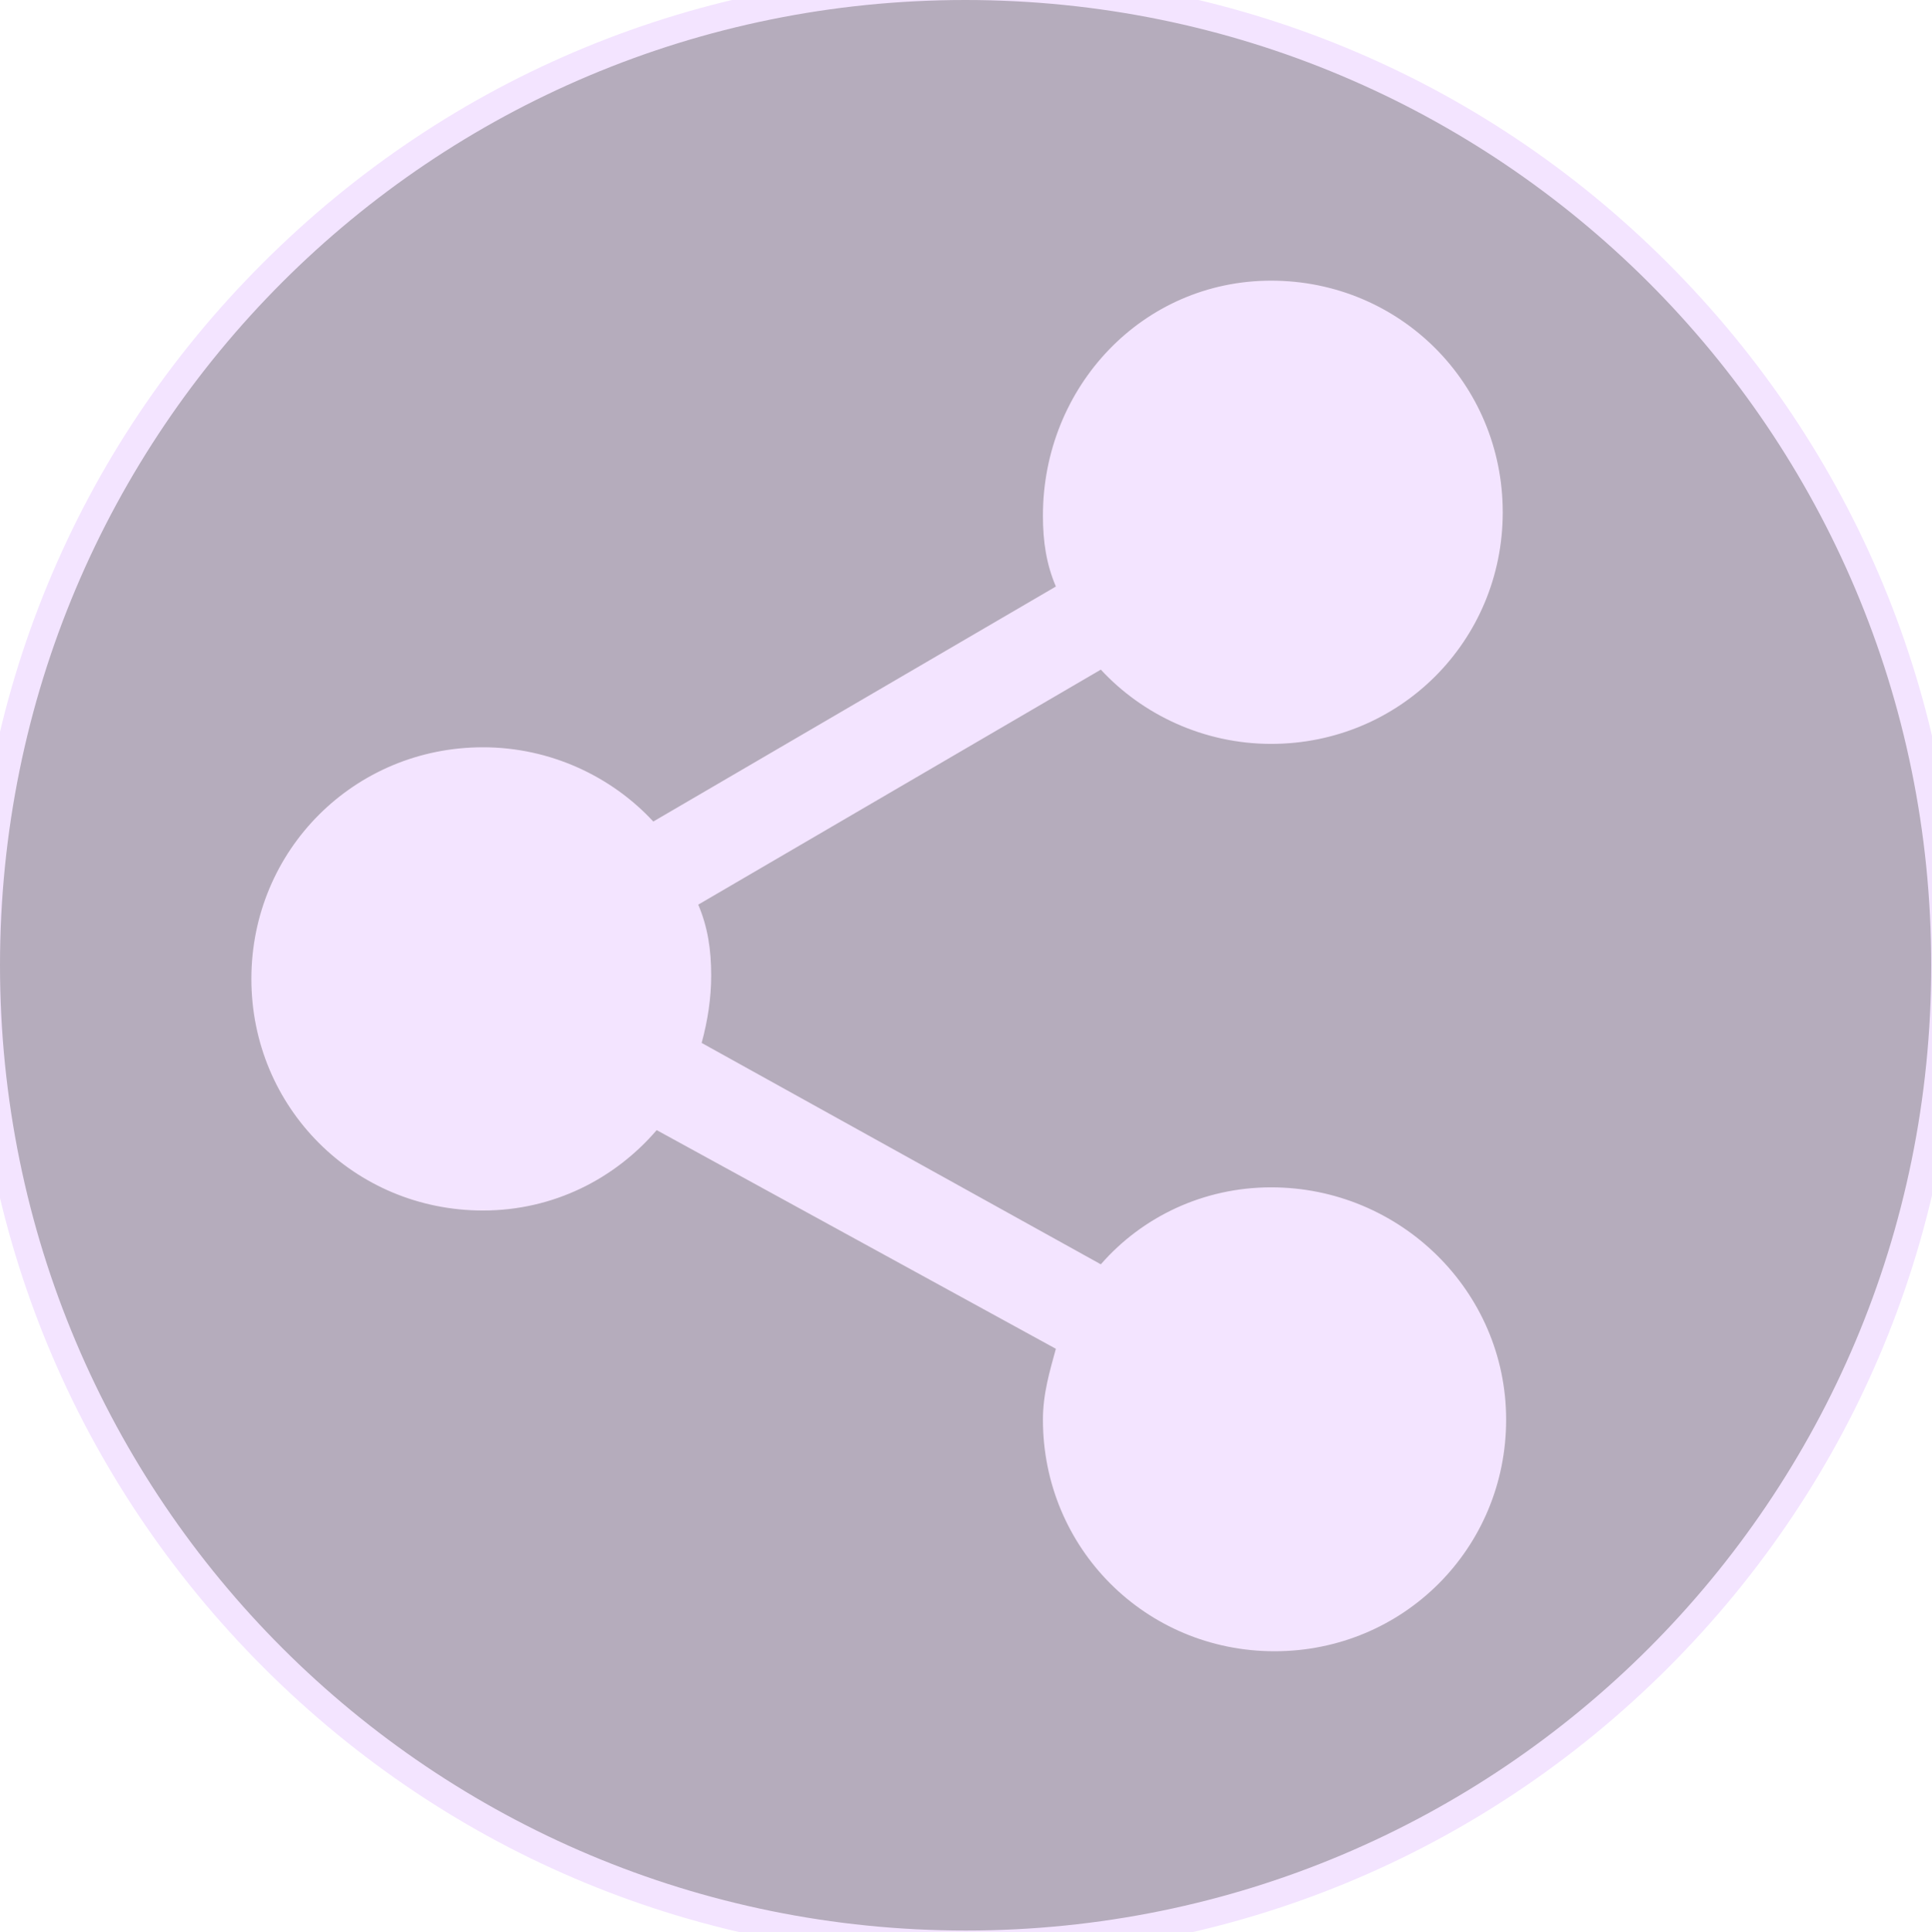
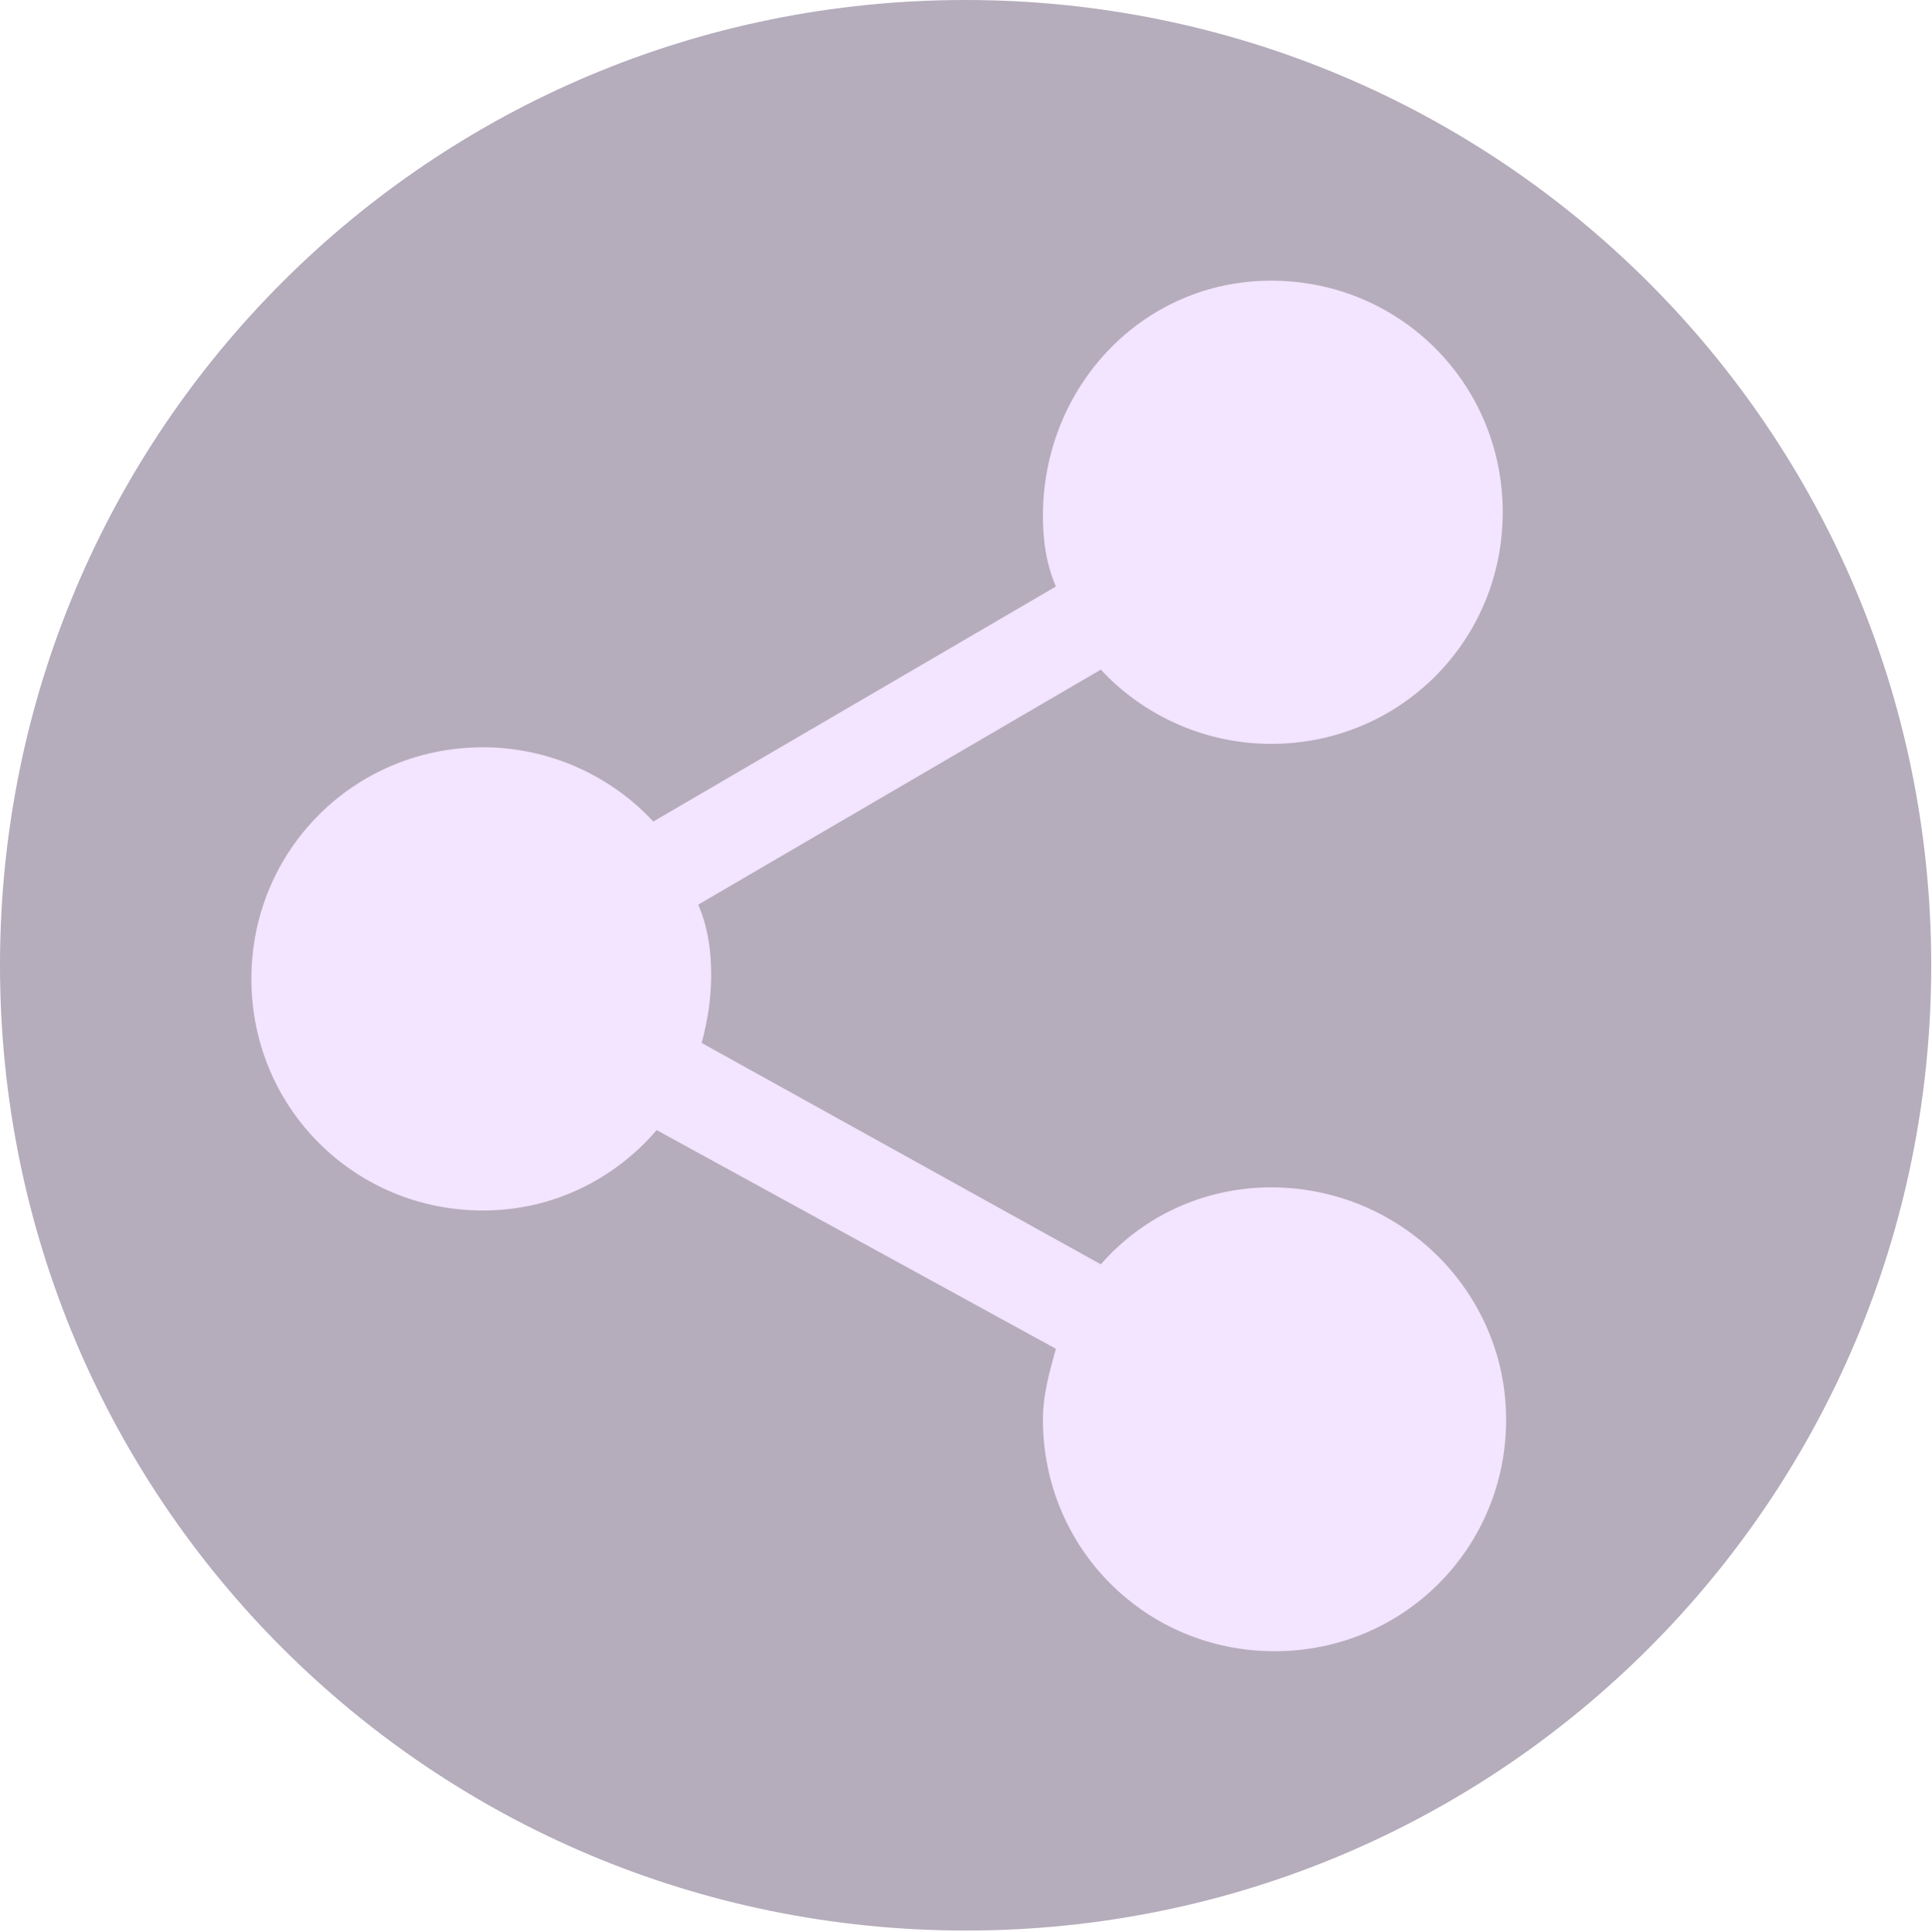
<svg xmlns="http://www.w3.org/2000/svg" version="1.1" id="Layer_1" x="0px" y="0px" viewBox="0 0 283.5 283.5" enable-background="new 0 0 283.5 283.5" xml:space="preserve">
  <g>
-     <path fill="#B5ACBC" d="M141.8,285.4c-38.5,0-74.6-14.9-101.7-42C12.9,216.3-2,180.2-2,141.7C-2,103.2,12.9,67.1,40,40   C67.1,12.9,103.2-2,141.7-2c38.5,0,74.6,14.9,101.7,42c27.1,27.1,42.1,63.2,42.1,101.7c0,38.4-14.9,74.5-42,101.6   S180.2,285.4,141.8,285.4z" />
-     <path fill="#F3E4FF" d="M141.7,0c78.4,0,141.8,63.3,141.8,141.7s-63.3,141.7-141.7,141.7S0,220.2,0,141.7S63.3,0,141.7,0 M141.7-4   c-39,0-75.6,15.1-103.1,42.6C11.1,66-4,102.7-4,141.7c0,39,15.2,75.6,42.7,103.1c27.5,27.5,64.1,42.6,103.1,42.6   c39,0,75.6-15.1,103.1-42.6c27.5-27.5,42.6-64.1,42.6-103.1c0-39-15.2-75.6-42.7-103.1C217.3,11.1,180.7-4,141.7-4L141.7-4z" />
+     <path fill="#B5ACBC" d="M283.5,141.7c0,78.4-63.3,141.7-141.7,141.7S0,220.2,0,141.7S63.3,0,141.7,0S283.5,63.3,283.5,141.7z" />
  </g>
  <path fill="#F3E4FF" d="M186.6,174.3c-9.9,0-18.9,4.3-25,11.3L103,153.1c0.9-3.3,1.4-6.6,1.4-9.9c0-3.8-0.5-7.1-1.9-10.4l59.1-34.5  c6.1,6.6,15.1,10.9,25,10.9c18.9,0,34-15.1,34-34s-15.1-34-34-34s-33.5,15.6-33.5,34.5c0,3.8,0.5,7.1,1.9,10.4l-59.1,34.5  c-6.1-6.6-15.1-10.9-25-10.9c-18.9,0-34,15.1-34,34s15.1,34,34,34c10.4,0,19.4-4.7,25.5-11.8L155,198c-0.9,3.3-1.9,6.6-1.9,10.4  c0,18.9,15.1,34,34,34s34-15.1,34-34S205.5,174.3,186.6,174.3z" />
</svg>
